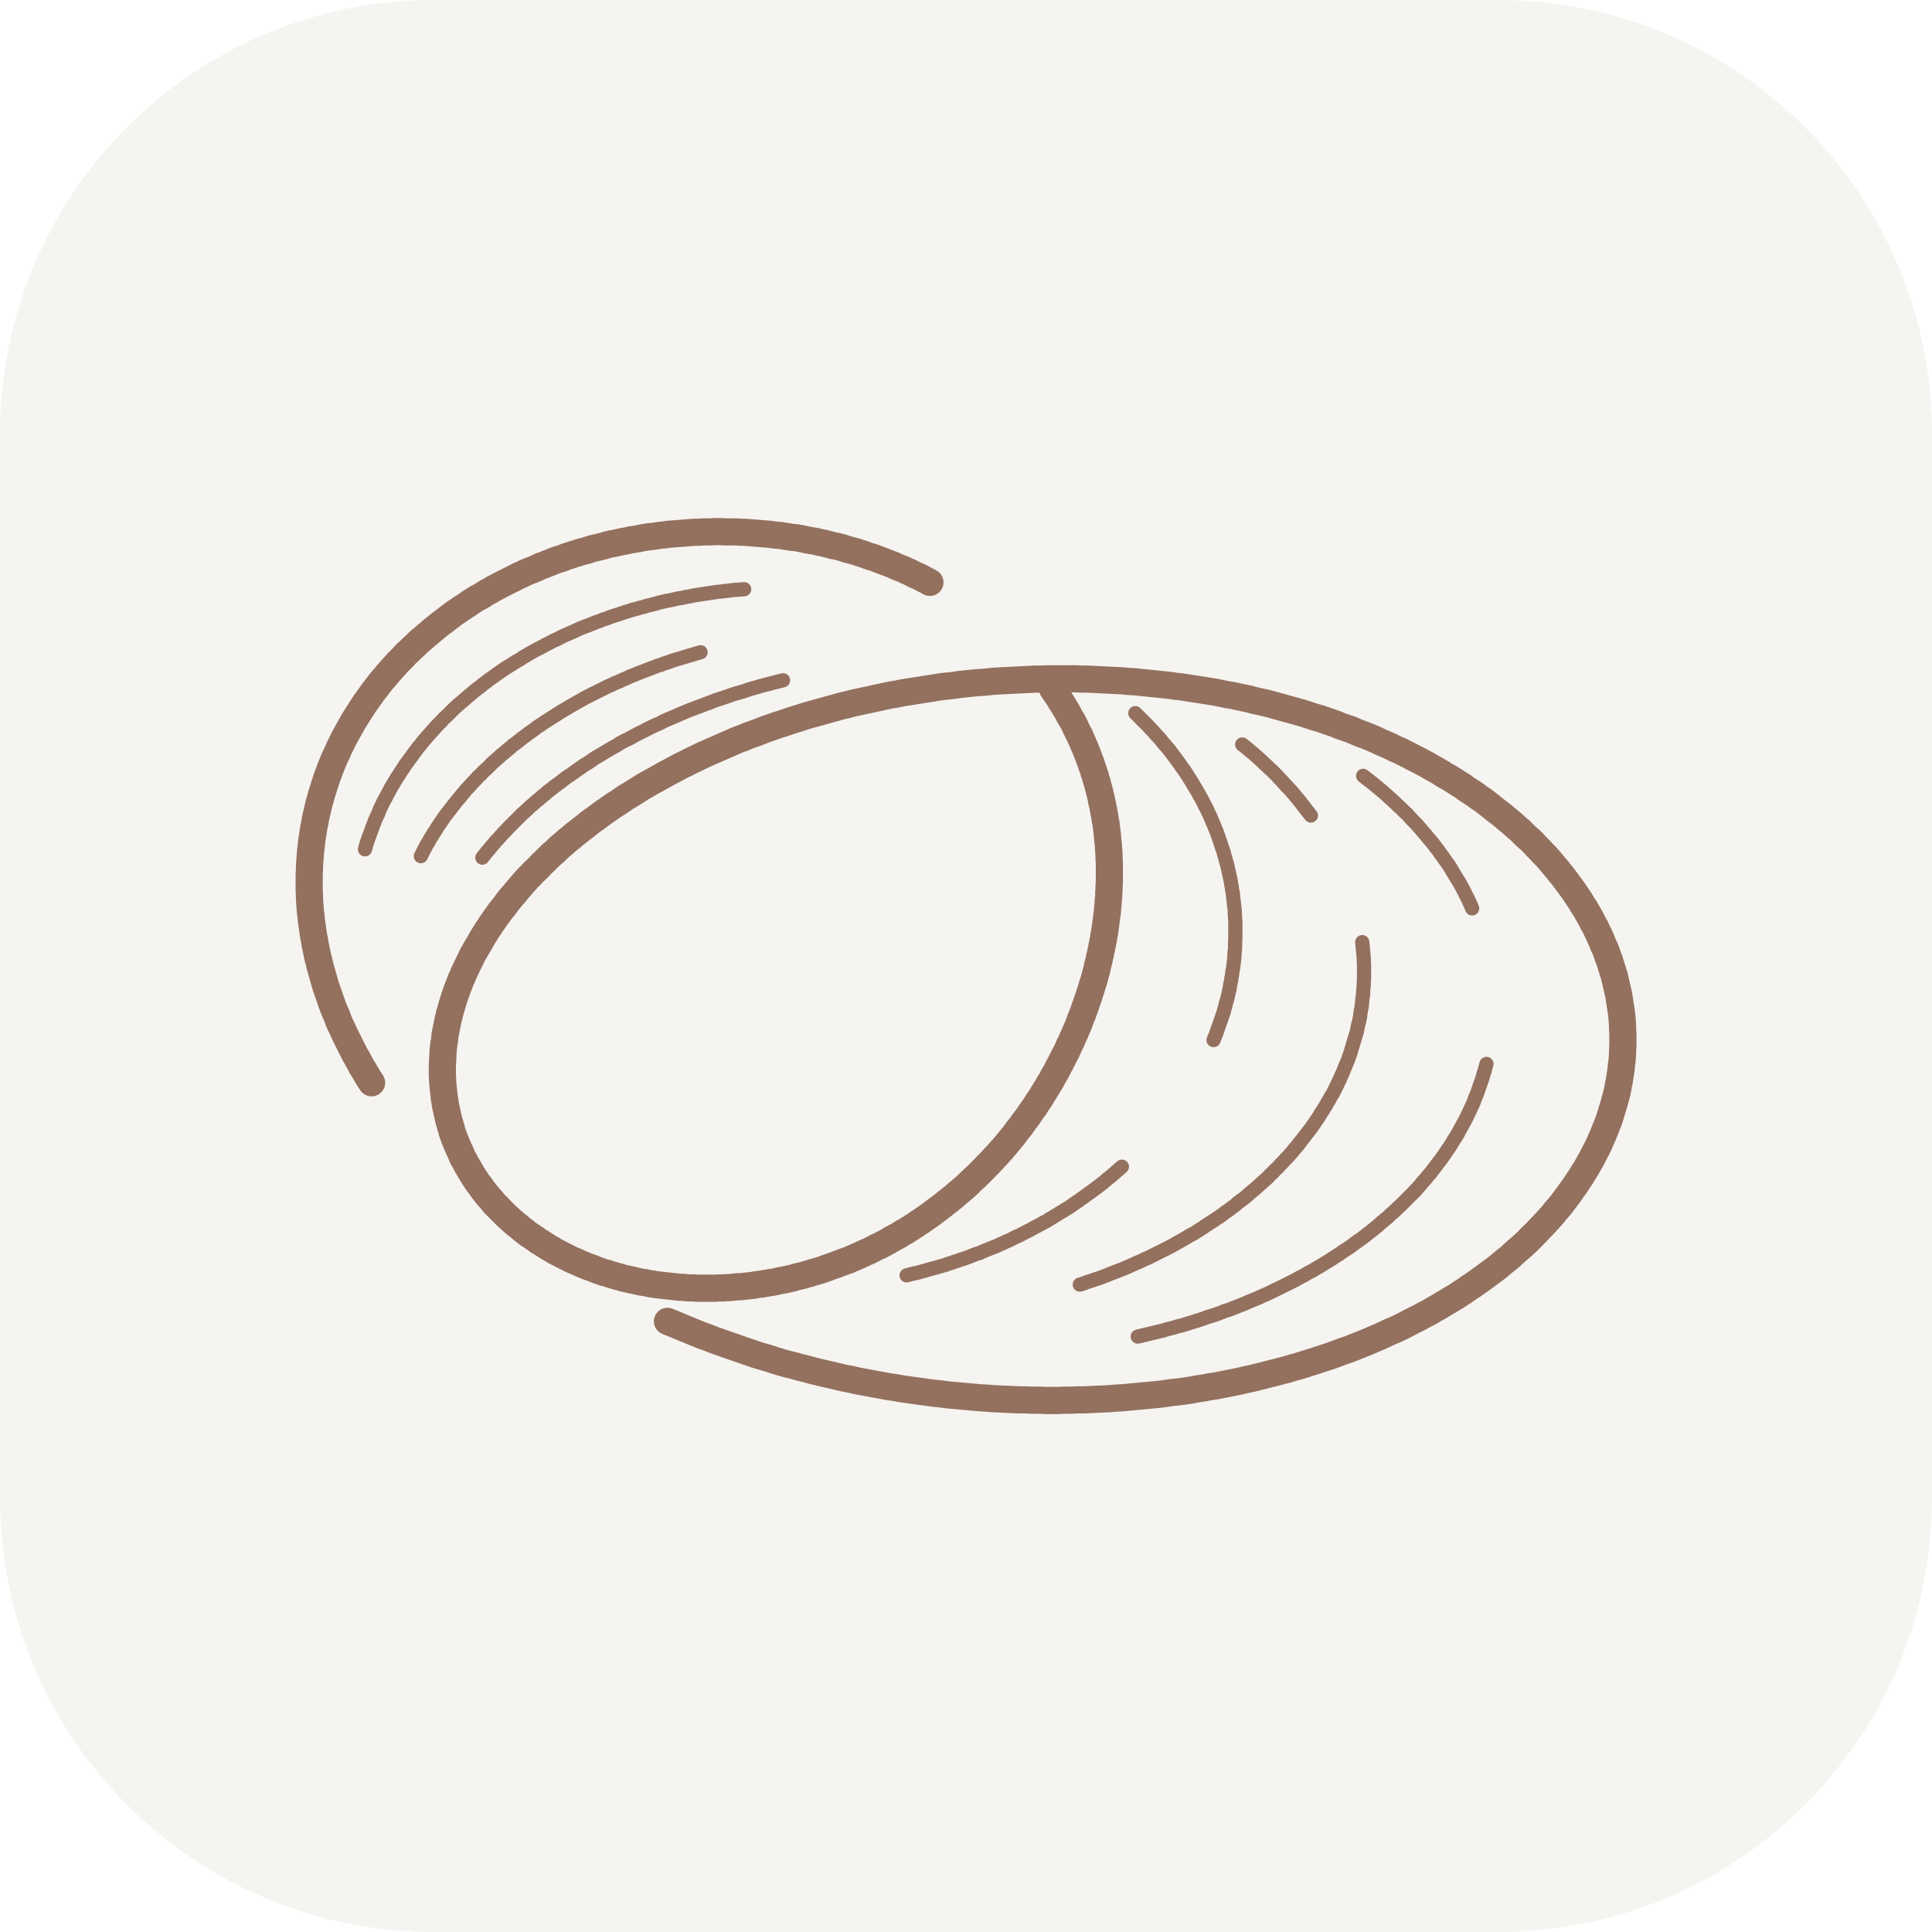
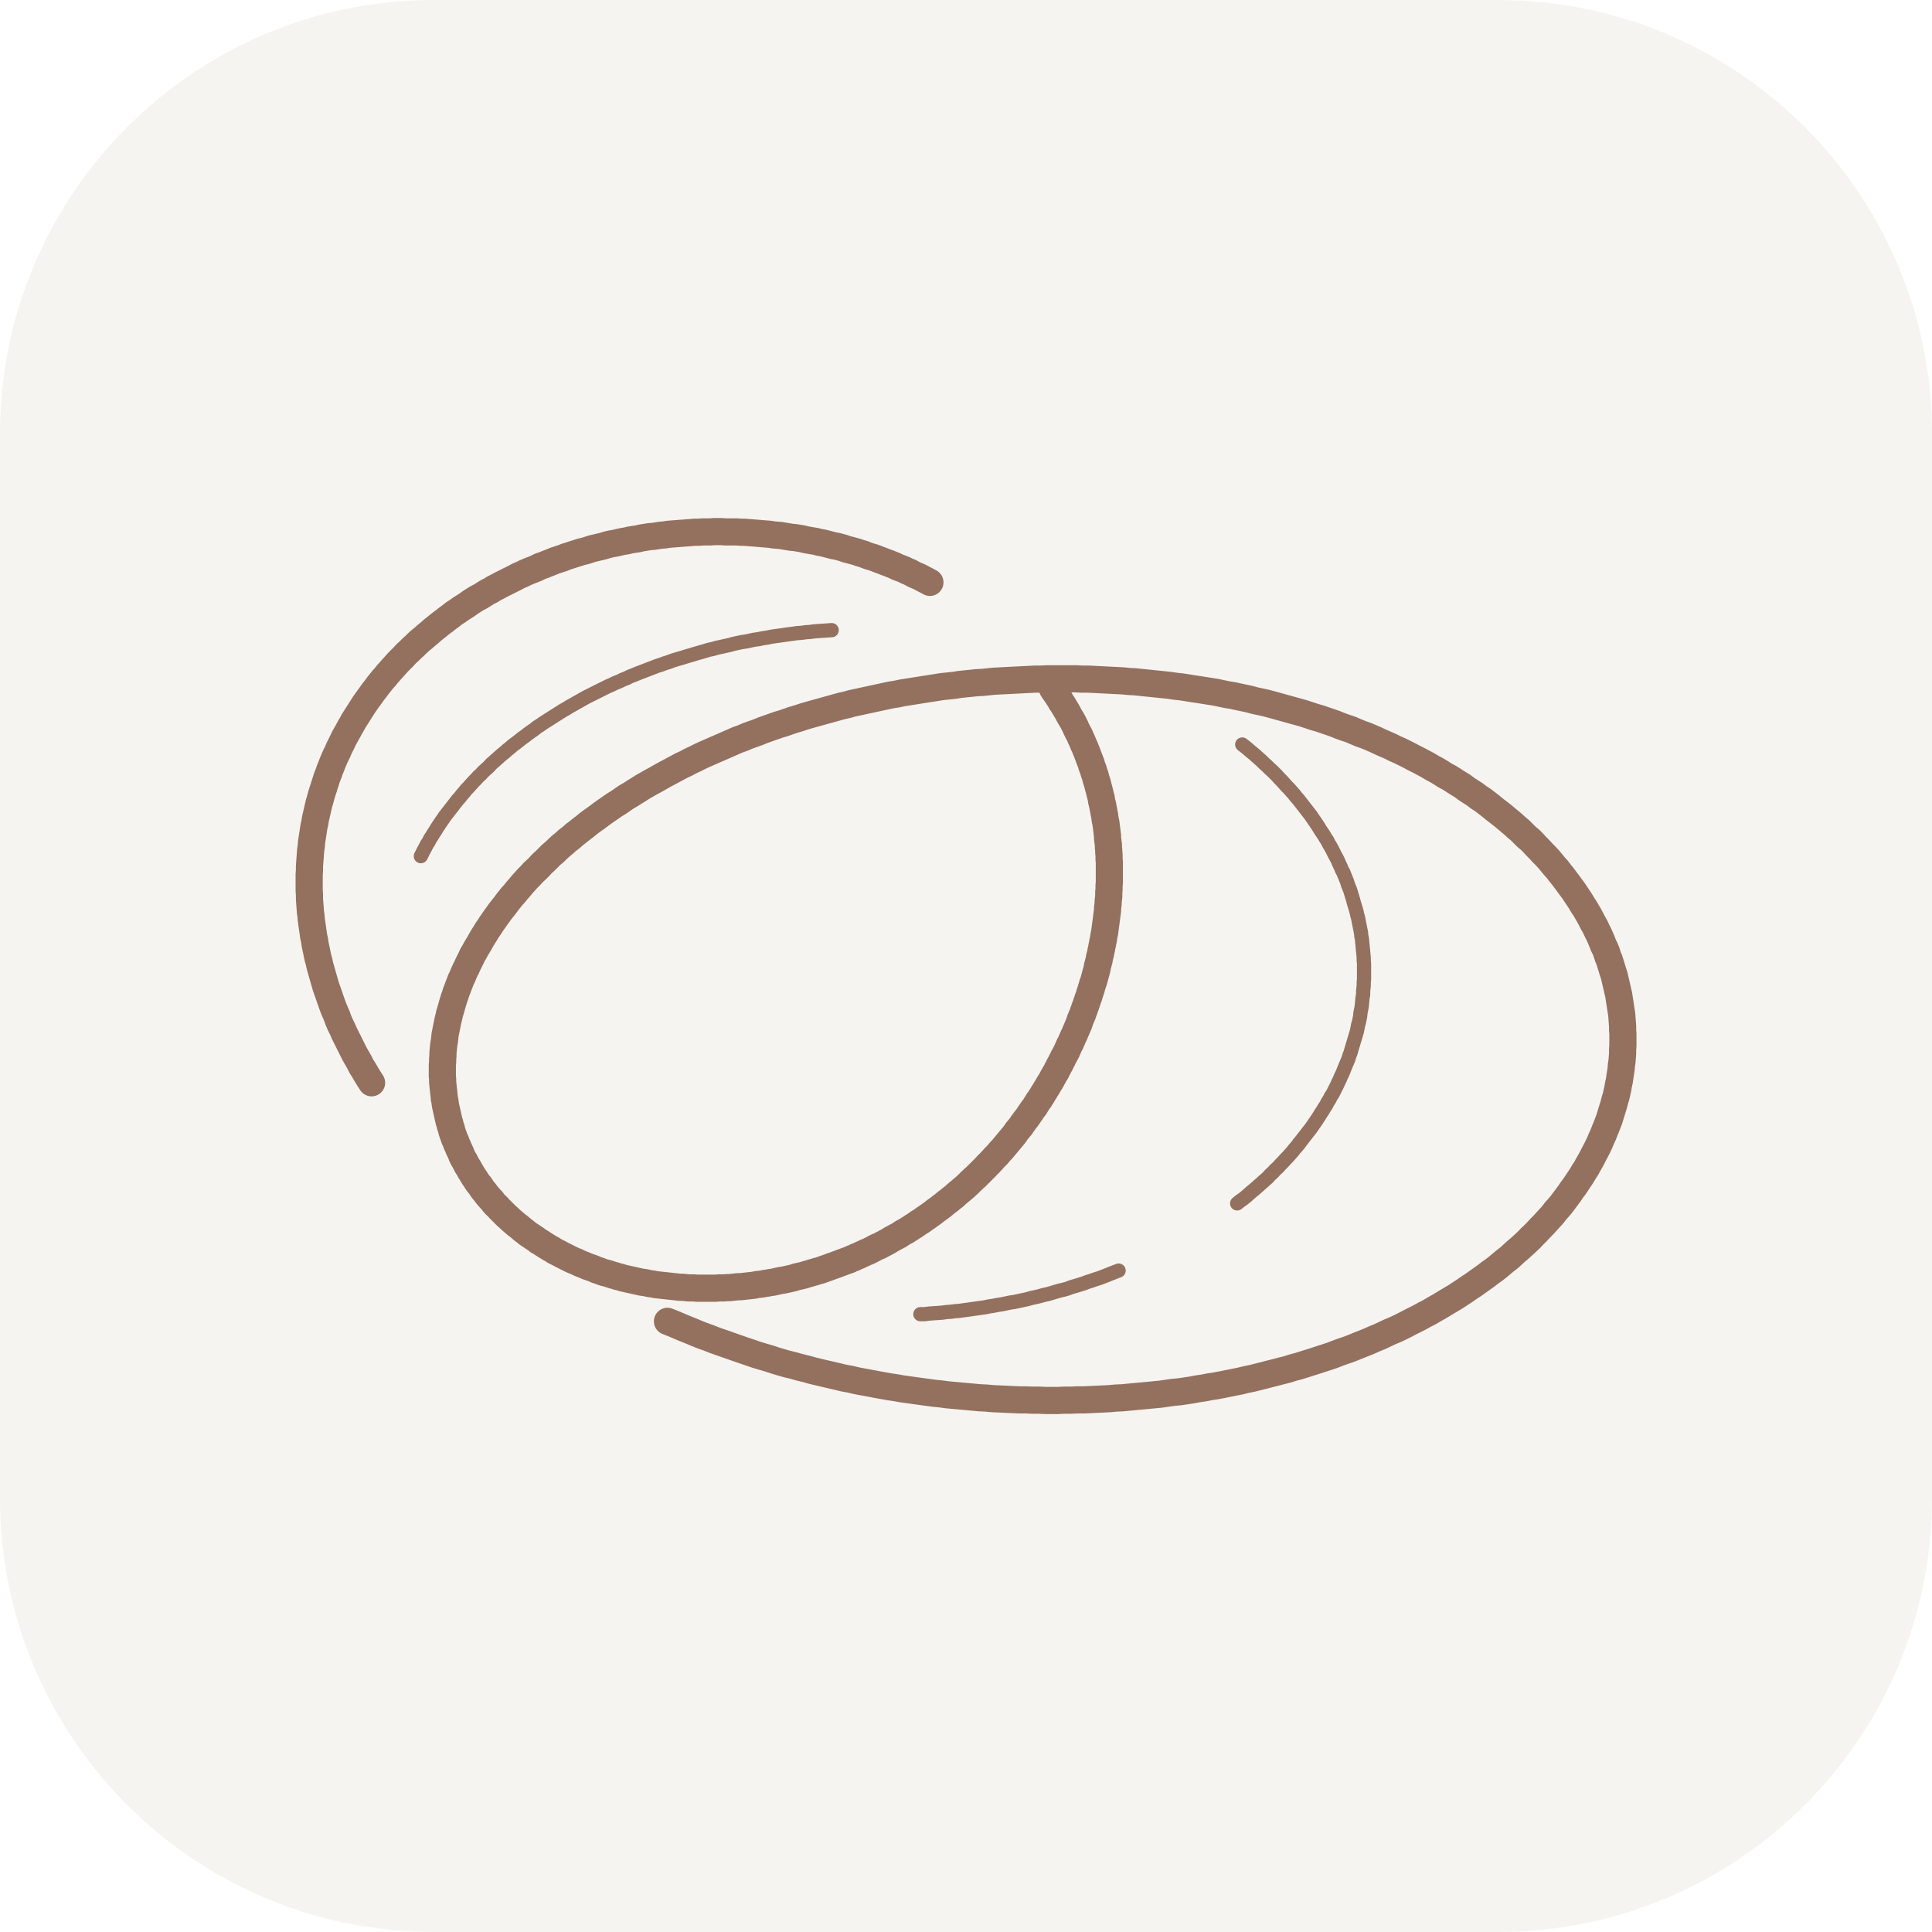
<svg xmlns="http://www.w3.org/2000/svg" viewBox="0 0 1024 1024" width="1024" height="1024">
  <rect width="1024" height="1024" rx="230" fill="#f5f4f0" />
  <g stroke="#94705f" fill="none" stroke-linecap="round" stroke-linejoin="round" transform="translate(106.9 106.9) scale(1.5825)">
-     <path d="M367.5 315.5 L368.2 314.6 L368.9 313.7 L369.6 312.8 L370.3 311.9 L371.0 311.0 L371.7 310.1 L372.3 309.2 L373.0 308.2 L373.6 307.3 L374.2 306.4 L374.8 305.4 L375.4 304.5 L376.0 303.5 L376.6 302.6 L377.1 301.6 L377.7 300.7 L378.2 299.7 L378.8 298.8 L379.3 297.8 L379.8 296.8 L380.3 295.8 L380.7 294.9 L381.2 293.9 L381.6 292.9 L382.1 291.9 L382.5 290.9 L382.9 289.9 L383.3 288.9 L383.7 288.0 L384.1 287.0 L384.4 286.0 L384.8 285.0 L385.1 283.9 L385.4 282.9 L385.7 281.9 L386.0 280.9 L386.3 279.9 L386.6 278.9 L386.9 277.9 L387.1 276.9 L387.3 275.8 L387.6 274.8 L387.8 273.8 L388.0 272.8 L388.1 271.7 L388.3 270.7 L388.5 269.7 L388.6 268.7 L388.7 267.6 L388.8 266.6 L389.0 265.6 L389.0 264.5 L389.1 263.5 L389.2 262.5 L389.2 261.4 L389.3 260.4 L389.3 259.4 L389.3 258.3 L389.3 257.3 L389.3 256.3 L389.3 255.2 L389.2 254.2 L389.2 253.2 L389.1 252.2 L389.0 251.1 L388.9 250.1 L388.8 249.1 L388.7 248.0" stroke-width="4.76" />
-     <path d="M371.5 205.6 L370.8 204.7 L370.1 203.8 L369.4 202.9 L368.7 202.0 L368.0 201.1 L367.3 200.2 L366.5 199.3 L365.8 198.4 L365.0 197.5 L364.2 196.6 L363.4 195.8 L362.6 194.9 L361.8 194.0 L361.0 193.2 L360.2 192.3 L359.4 191.5 L358.5 190.6 L357.6 189.8 L356.8 189.0 L355.9 188.2 L355.0 187.3 L354.1 186.5 L353.2 185.7 L352.3 184.9 L351.3 184.1 L350.4 183.3 L349.4 182.5 L348.5 181.8" stroke-width="4.76" />
-     <path d="M167.1 150.9 L165.7 151.3 L164.4 151.7 L163.0 152.1 L161.7 152.5 L160.4 152.9 L159.0 153.3 L157.7 153.7 L156.4 154.2 L155.1 154.6 L153.8 155.1 L152.5 155.5 L151.2 156.0 L149.9 156.5 L148.6 157.0 L147.3 157.5 L146.0 158.0 L144.8 158.5 L143.5 159.0 L142.3 159.6 L141.0 160.1 L139.8 160.7 L138.5 161.2 L137.3 161.8 L136.1 162.3 L134.9 162.9 L133.7 163.5 L132.5 164.1 L131.3 164.7 L130.1 165.3 L128.9 165.9 L127.8 166.5 L126.6 167.2 L125.5 167.8 L124.3 168.5 L123.2 169.1 L122.1 169.8 L121.0 170.4 L119.9 171.1 L118.8 171.8 L117.7 172.5 L116.6 173.2 L115.5 173.9 L114.4 174.6 L113.4 175.3 L112.3 176.0 L111.3 176.8 L110.3 177.5 L109.3 178.2 L108.3 179.0 L107.3 179.7 L106.3 180.5 L105.3 181.3 L104.3 182.0 L103.4 182.8 L102.4 183.6 L101.5 184.4 L100.5 185.2 L99.6 186.0 L98.7 186.8 L97.8 187.6 L96.9 188.4 L96.1 189.3 L95.2 190.1 L94.3 190.9 L93.5 191.8 L92.6 192.6 L91.8 193.5 L91.0 194.3 L90.2 195.2 L89.4 196.1 L88.6 196.9 L87.9 197.8 L87.1 198.7 L86.4 199.6 L85.6 200.5 L84.9 201.4 L84.2 202.3 L83.5 203.2 L82.8 204.1 L82.1 205.0 L81.4 205.9 L80.8 206.8 L80.1 207.8 L79.5 208.7 L78.9 209.6 L78.3 210.6 L77.7 211.5 L77.1 212.5 L76.5 213.4 L76.0 214.4 L75.4 215.3 L74.9 216.3 L74.4 217.2 L73.9 218.2 L73.4 219.2" stroke-width="4.76" />
-     <path d="M294.1 362.7 L295.4 362.3 L296.7 361.8 L298.0 361.4 L299.4 360.9 L300.7 360.5 L302.0 360.0 L303.3 359.5 L304.5 359.0 L305.8 358.5 L307.1 358.0 L308.4 357.5 L309.6 357.0 L310.9 356.4 L312.1 355.9 L313.4 355.3 L314.6 354.8 L315.8 354.2 L317.0 353.7 L318.2 353.1 L319.4 352.5 L320.6 351.9 L321.8 351.3 L323.0 350.7 L324.2 350.1 L325.3 349.5 L326.5 348.8 L327.6 348.2 L328.8 347.5 L329.9 346.9 L331.0 346.2 L332.2 345.6 L333.3 344.9 L334.4 344.2 L335.5 343.5 L336.5 342.8 L337.6 342.1 L338.7 341.4 L339.7 340.7 L340.8 340.0 L341.8 339.3 L342.8 338.5 L343.9 337.8 L344.9 337.0 L345.9 336.3 L346.8 335.5 L347.8 334.7 L348.8 334.0 L349.8 333.2 L350.7 332.4 L351.6 331.6 L352.6 330.8 L353.5 330.0 L354.4 329.2 L355.3 328.4 L356.2 327.6 L357.1 326.8 L357.9 325.9 L358.8 325.1 L359.6 324.2 L360.5 323.4 L361.3 322.5 L362.1 321.7 L362.9 320.8 L363.7 320.0 L364.5 319.1 L365.3 318.2 L366.0 317.3 L366.8 316.4 L367.5 315.5" stroke-width="4.76" />
-     <path d="M406.3 331.4 L407.2 330.4 L408.1 329.4 L409.0 328.3 L409.9 327.3 L410.7 326.3 L411.6 325.3 L412.4 324.2 L413.2 323.2 L414.0 322.1 L414.8 321.1 L415.6 320.0 L416.3 319.0 L417.0 317.9 L417.8 316.8 L418.5 315.7 L419.1 314.7 L419.8 313.6 L420.5 312.5 L421.1 311.4 L421.7 310.3 L422.3 309.2 L422.9 308.1 L423.5 307.0 L424.0 305.9 L424.6 304.7 L425.1 303.6 L425.6 302.5 L426.1 301.4 L426.5 300.2 L427.0 299.1 L427.4 298.0 L427.8 296.8 L428.2 295.7 L428.6 294.5 L429.0 293.4 L429.3 292.2 L429.7 291.1 L430.0 289.9 L430.3 288.8" stroke-width="4.76" />
-     <path d="M425.5 236.7 L425.0 235.5 L424.5 234.4 L424.0 233.3 L423.4 232.2 L422.9 231.1 L422.3 230.0 L421.7 228.9 L421.1 227.8 L420.4 226.7 L419.8 225.7 L419.1 224.6 L418.5 223.5 L417.8 222.4 L417.1 221.4 L416.3 220.3 L415.6 219.3 L414.8 218.2 L414.1 217.2 L413.3 216.2 L412.5 215.1 L411.7 214.1 L410.8 213.1 L410.0 212.1 L409.1 211.1 L408.3 210.1 L407.4 209.1 L406.5 208.1 L405.5 207.1 L404.6 206.1 L403.7 205.1 L402.7 204.2 L401.7 203.2 L400.7 202.3 L399.7 201.3 L398.7 200.4 L397.7 199.5 L396.6 198.5 L395.6 197.6 L394.5 196.7 L393.4 195.8 L392.3 194.9 L391.2 194.0 L390.1 193.2 L389.0 192.3" stroke-width="4.76" />
-     <path d="M194.7 160.3 L193.1 160.7 L191.5 161.1 L190.0 161.5 L188.4 161.9 L186.9 162.3 L185.3 162.8 L183.8 163.2 L182.3 163.7 L180.8 164.2 L179.3 164.6 L177.7 165.1 L176.3 165.6 L174.8 166.1 L173.3 166.6 L171.8 167.1 L170.3 167.7 L168.9 168.2 L167.4 168.8 L166.0 169.3 L164.5 169.9 L163.1 170.4 L161.7 171.0 L160.3 171.6 L158.9 172.2 L157.5 172.8 L156.1 173.4 L154.7 174.0 L153.4 174.7 L152.0 175.3 L150.7 175.9 L149.3 176.6 L148.0 177.3 L146.7 177.9 L145.4 178.6 L144.1 179.3 L142.8 180.0 L141.5 180.6 L140.2 181.3 L139.0 182.1 L137.7 182.8 L136.5 183.5 L135.3 184.2 L134.0 185.0 L132.8 185.7 L131.6 186.4 L130.5 187.2 L129.3 188.0 L128.1 188.7 L127.0 189.5 L125.8 190.3 L124.7 191.1 L123.6 191.9 L122.5 192.6 L121.4 193.4 L120.3 194.3 L119.2 195.1 L118.1 195.9 L117.1 196.7 L116.0 197.5 L115.0 198.4 L114.0 199.2 L113.0 200.1 L112.0 200.9 L111.0 201.8 L110.0 202.6 L109.1 203.5 L108.1 204.4 L107.2 205.2 L106.3 206.1 L105.4 207.0 L104.5 207.9 L103.6 208.8 L102.7 209.7 L101.9 210.6 L101.0 211.5 L100.2 212.4 L99.4 213.3 L98.5 214.2 L97.8 215.1 L97.0 216.0 L96.2 217.0 L95.4 217.9 L94.7 218.8 L94.0 219.7" stroke-width="4.76" />
-     <path d="M236.1 359.6 L237.2 359.3 L238.3 359.0 L239.4 358.8 L240.5 358.5 L241.6 358.2 L242.7 357.9 L243.7 357.6 L244.8 357.3 L245.9 357.0 L246.9 356.7 L248.0 356.4 L249.1 356.1 L250.1 355.7 L251.2 355.4 L252.2 355.0 L253.3 354.7 L254.3 354.3 L255.4 354.0 L256.4 353.6 L257.5 353.2 L258.5 352.8 L259.5 352.4 L260.6 352.1 L261.6 351.6 L262.6 351.2 L263.6 350.8 L264.6 350.4 L265.6 350.0 L266.6 349.6 L267.6 349.1 L268.6 348.7 L269.6 348.2 L270.6 347.8 L271.6 347.3 L272.5 346.8 L273.5 346.4 L274.5 345.9 L275.4 345.4 L276.4 344.9 L277.4 344.4 L278.3 343.9 L279.2 343.4 L280.2 342.9 L281.1 342.4 L282.0 341.9 L283.0 341.4 L283.9 340.8 L284.8 340.3 L285.7 339.7 L286.6 339.2 L287.5 338.6 L288.4 338.1 L289.3 337.5 L290.2 337.0 L291.1 336.4 L291.9 335.8 L292.8 335.2 L293.7 334.6 L294.5 334.0 L295.4 333.4 L296.2 332.8 L297.0 332.2 L297.9 331.6 L298.7 331.0 L299.5 330.4 L300.3 329.8 L301.2 329.1 L302.0 328.5 L302.8 327.8 L303.5 327.2 L304.3 326.6 L305.1 325.9 L305.9 325.2 L306.6 324.6 L307.4 323.9 L308.2 323.2" stroke-width="4.76" />
-     <path d="M338.9 280.8 L339.2 280.0 L339.6 279.1 L339.9 278.3 L340.2 277.4 L340.5 276.5 L340.8 275.7 L341.1 274.8 L341.4 274.0 L341.7 273.1 L342.0 272.2 L342.3 271.4 L342.5 270.5 L342.8 269.6 L343.0 268.7 L343.2 267.9 L343.5 267.0 L343.7 266.1 L343.9 265.2 L344.1 264.3 L344.3 263.5 L344.4 262.6 L344.6 261.7 L344.8 260.8 L344.9 259.9 L345.1 259.0 L345.2 258.1 L345.3 257.3 L345.5 256.4 L345.6 255.5 L345.7 254.6 L345.8 253.7 L345.9 252.8 L345.9 251.9 L346.0 251.0 L346.1 250.1 L346.1 249.2 L346.1 248.3 L346.2 247.4 L346.2 246.5 L346.2 245.6 L346.2 244.7 L346.2 243.8 L346.2 242.9 L346.2 242.0 L346.2 241.1 L346.1 240.2 L346.1 239.3 L346.0 238.4 L346.0 237.5 L345.9 236.6 L345.8 235.7 L345.7 234.9 L345.6 234.0 L345.5 233.1 L345.4 232.2 L345.3 231.3 L345.1 230.4 L345.0 229.5 L344.8 228.6 L344.7 227.7 L344.5 226.8 L344.3 225.9 L344.1 225.0 L343.9 224.1 L343.7 223.2 L343.5 222.3 L343.3 221.5 L343.0 220.6 L342.8 219.7 L342.5 218.8 L342.3 217.9 L342.0 217.0 L341.7 216.2 L341.4 215.3 L341.1 214.4 L340.8 213.5 L340.5 212.6 L340.2 211.8 L339.9 210.9 L339.5 210.0 L339.2 209.2 L338.8 208.3 L338.4 207.4 L338.1 206.6 L337.7 205.7 L337.3 204.9 L336.9 204.0 L336.5 203.1 L336.0 202.3 L335.6 201.4 L335.2 200.6 L334.7 199.7 L334.2 198.9 L333.8 198.1 L333.3 197.2 L332.8 196.4 L332.3 195.6 L331.8 194.7 L331.3 193.9 L330.8 193.1 L330.3 192.3 L329.7 191.4 L329.2 190.6 L328.6 189.8 L328.0 189.0 L327.5 188.2 L326.9 187.4 L326.3 186.6 L325.7 185.8 L325.1 185.0 L324.5 184.2 L323.9 183.4 L323.2 182.6 L322.6 181.9 L321.9 181.1 L321.3 180.3 L320.6 179.5 L319.9 178.8 L319.2 178.0 L318.5 177.2 L317.8 176.5 L317.1 175.7 L316.4 175.0 L315.7 174.3 L314.9 173.5 L314.2 172.8 L313.5 172.1 L312.7 171.3" stroke-width="4.76" />
-     <path d="M181.7 129.8 L180.4 129.9 L179.0 130.0 L177.7 130.1 L176.4 130.3 L175.1 130.4 L173.8 130.6 L172.5 130.7 L171.2 130.9 L169.9 131.1 L168.6 131.3 L167.3 131.5 L166.0 131.7 L164.7 131.9 L163.4 132.2 L162.1 132.4 L160.8 132.7 L159.5 132.9 L158.2 133.2 L156.9 133.5 L155.7 133.7 L154.4 134.0 L153.1 134.3 L151.8 134.7 L150.6 135.0 L149.3 135.3 L148.0 135.7 L146.8 136.0 L145.5 136.4 L144.2 136.7 L143.0 137.1 L141.7 137.5 L140.5 137.9 L139.3 138.3 L138.0 138.7 L136.8 139.1 L135.6 139.6 L134.3 140.0 L133.1 140.5 L131.9 140.9 L130.7 141.4 L129.5 141.9 L128.3 142.3 L127.1 142.8 L125.9 143.3 L124.7 143.9 L123.5 144.4 L122.4 144.9 L121.2 145.4 L120.0 146.0 L118.9 146.6 L117.7 147.1 L116.6 147.7 L115.4 148.3 L114.3 148.9 L113.2 149.5 L112.0 150.1 L110.9 150.7 L109.8 151.3 L108.7 152.0 L107.6 152.6 L106.6 153.3 L105.5 153.9 L104.4 154.6 L103.3 155.3 L102.3 155.9 L101.2 156.6 L100.2 157.3 L99.2 158.0 L98.1 158.8 L97.1 159.5 L96.1 160.2 L95.1 161.0 L94.1 161.7 L93.2 162.5 L92.2 163.2 L91.2 164.0 L90.3 164.8 L89.3 165.6 L88.4 166.4 L87.5 167.2 L86.5 168.0 L85.6 168.8 L84.7 169.6 L83.8 170.5 L83.0 171.3 L82.1 172.2 L81.2 173.0 L80.4 173.9 L79.5 174.8 L78.7 175.6 L77.9 176.5 L77.1 177.4 L76.3 178.3 L75.5 179.2 L74.7 180.1 L73.9 181.1 L73.2 182.0 L72.4 182.9 L71.7 183.9 L71.0 184.8 L70.3 185.8 L69.6 186.7 L68.9 187.7 L68.2 188.6 L67.6 189.6 L66.9 190.6 L66.3 191.6 L65.6 192.6 L65.0 193.6 L64.4 194.6 L63.8 195.6 L63.2 196.6 L62.7 197.6 L62.1 198.7 L61.6 199.7 L61.0 200.7 L60.5 201.8 L60.0 202.8 L59.5 203.9 L59.1 205.0 L58.6 206.0 L58.1 207.1 L57.7 208.2 L57.3 209.2 L56.9 210.3 L56.5 211.4 L56.1 212.5 L55.7 213.6 L55.3 214.7 L55.0 215.8 L54.7 216.9" stroke-width="4.76" />
-     <path d="M313.5 380.1 L315.2 379.7 L316.9 379.3 L318.5 378.9 L320.2 378.5 L321.9 378.1 L323.5 377.6 L325.2 377.2 L326.8 376.7 L328.5 376.3 L330.1 375.8 L331.7 375.3 L333.3 374.8 L334.9 374.3 L336.5 373.7 L338.1 373.2 L339.7 372.7 L341.3 372.1 L342.8 371.5 L344.4 371.0 L345.9 370.4 L347.4 369.8 L349.0 369.2 L350.5 368.5 L352.0 367.9 L353.5 367.3 L355.0 366.6 L356.4 366.0 L357.9 365.3 L359.3 364.6 L360.8 363.9 L362.2 363.2 L363.6 362.5 L365.0 361.8 L366.4 361.1 L367.8 360.3 L369.2 359.6 L370.5 358.8 L371.9 358.1 L373.2 357.3 L374.6 356.5 L375.9 355.7 L377.2 354.9 L378.5 354.1 L379.7 353.3 L381.0 352.5 L382.2 351.6 L383.5 350.8 L384.7 350.0 L385.9 349.1 L387.1 348.2 L388.3 347.4 L389.5 346.5 L390.6 345.6 L391.8 344.7 L392.9 343.8 L394.0 342.9 L395.1 341.9 L396.2 341.0 L397.3 340.1 L398.3 339.1 L399.4 338.2 L400.4 337.2 L401.4 336.3 L402.4 335.3 L403.4 334.3 L404.4 333.3 L405.3 332.4 L406.3 331.4" stroke-width="4.76" />
+     <path d="M367.5 315.5 L368.2 314.6 L368.9 313.7 L369.6 312.8 L370.3 311.9 L371.0 311.0 L371.7 310.1 L372.3 309.2 L373.0 308.2 L373.6 307.3 L374.2 306.4 L374.8 305.4 L375.4 304.5 L376.0 303.5 L376.6 302.6 L377.1 301.6 L377.7 300.7 L378.2 299.7 L378.8 298.8 L379.3 297.8 L379.8 296.8 L380.3 295.8 L380.7 294.9 L381.2 293.9 L381.6 292.9 L382.1 291.9 L382.5 290.9 L382.9 289.9 L383.3 288.9 L383.7 288.0 L384.1 287.0 L384.4 286.0 L384.8 285.0 L385.1 283.9 L385.4 282.9 L385.7 281.9 L386.0 280.9 L386.3 279.9 L386.6 278.9 L386.9 277.9 L387.1 276.9 L387.3 275.8 L387.6 274.8 L387.8 273.8 L388.0 272.8 L388.1 271.7 L388.3 270.7 L388.5 269.7 L388.6 268.7 L388.7 267.6 L388.8 266.6 L389.0 265.6 L389.0 264.5 L389.1 263.5 L389.2 262.5 L389.2 261.4 L389.3 260.4 L389.3 259.4 L389.3 258.3 L389.3 257.3 L389.3 256.3 L389.3 255.2 L389.2 254.2 L389.2 253.2 L389.1 252.2 L389.0 251.1 L388.9 250.1 L388.8 249.1 L388.7 248.0 L388.6 247.0 L388.4 246.0 L388.3 244.9 L388.1 243.9 L387.9 242.9 L387.7 241.9 L387.5 240.9 L387.3 239.8 L387.0 238.8 L386.8 237.8 L386.5 236.8 L386.2 235.8 L385.9 234.8 L385.6 233.7 L385.3 232.7 L385.0 231.7 L384.7 230.7 L384.3 229.7 L383.9 228.7 L383.6 227.7 L383.2 226.7 L382.8 225.7 L382.4 224.7 L381.9 223.8 L381.5 222.8 L381.0 221.8 L380.6 220.8 L380.1 219.8 L379.6 218.9 L379.1 217.9 L378.6 216.9 L378.1 216.0 L377.5 215.0 L377.0 214.0 L376.4 213.1 L375.8 212.1 L375.2 211.2 L374.6 210.3 L374.0 209.3 L373.4 208.4 L372.8 207.5 L372.1 206.5 L371.5 205.6 L370.8 204.7 L370.1 203.8 L369.4 202.9 L368.7 202.0 L368.0 201.1 L367.3 200.2 L366.5 199.3 L365.8 198.4 L365.0 197.5 L364.2 196.6 L363.4 195.8 L362.6 194.9 L361.8 194.0 L361.0 193.2 L360.2 192.3 L359.4 191.5 L358.5 190.6 L357.6 189.8 L356.8 189.0 L355.9 188.2 L355.0 187.3 L354.1 186.5 L353.2 185.7 L352.3 184.9 L351.3 184.1 L350.4 183.3 L349.4 182.5 L348.5 181.8" stroke-width="4.76" />
+     <path d="M211.0 143.5 L209.6 143.6 L208.1 143.7 L206.6 143.8 L205.2 143.9 L203.8 144.1 L202.3 144.2 L200.9 144.4 L199.4 144.5 L198.0 144.7 L196.5 144.9 L195.1 145.1 L193.7 145.3 L192.2 145.5 L190.8 145.7 L189.4 146.0 L188.0 146.2 L186.6 146.5 L185.1 146.7 L183.7 147.0 L182.3 147.3 L180.9 147.5 L179.5 147.8 L178.1 148.1 L176.7 148.5 L175.3 148.8 L174.0 149.1 L172.6 149.4 L171.2 149.8 L169.8 150.1 L168.5 150.5 L167.1 150.9 L165.7 151.3 L164.4 151.7 L163.0 152.1 L161.7 152.5 L160.4 152.9 L159.0 153.3 L157.7 153.7 L156.4 154.2 L155.1 154.6 L153.8 155.1 L152.5 155.5 L151.2 156.0 L149.9 156.5 L148.6 157.0 L147.3 157.5 L146.0 158.0 L144.8 158.5 L143.5 159.0 L142.3 159.6 L141.0 160.1 L139.8 160.7 L138.5 161.2 L137.3 161.8 L136.1 162.3 L134.9 162.9 L133.7 163.5 L132.5 164.1 L131.3 164.7 L130.1 165.3 L128.9 165.9 L127.8 166.5 L126.6 167.2 L125.5 167.8 L124.3 168.5 L123.2 169.1 L122.1 169.8 L121.0 170.4 L119.9 171.1 L118.8 171.8 L117.7 172.5 L116.6 173.2 L115.5 173.9 L114.4 174.6 L113.4 175.3 L112.3 176.0 L111.3 176.8 L110.3 177.5 L109.3 178.2 L108.3 179.0 L107.3 179.7 L106.3 180.5 L105.3 181.3 L104.3 182.0 L103.4 182.8 L102.4 183.6 L101.5 184.4 L100.5 185.2 L99.6 186.0 L98.7 186.8 L97.8 187.6 L96.9 188.4 L96.1 189.3 L95.2 190.1 L94.3 190.9 L93.5 191.8 L92.6 192.6 L91.8 193.5 L91.0 194.3 L90.2 195.2 L89.4 196.1 L88.6 196.9 L87.9 197.8 L87.1 198.7 L86.4 199.6 L85.6 200.5 L84.9 201.4 L84.2 202.3 L83.5 203.2 L82.8 204.1 L82.1 205.0 L81.4 205.9 L80.8 206.8 L80.1 207.8 L79.5 208.7 L78.9 209.6 L78.3 210.6 L77.7 211.5 L77.1 212.5 L76.5 213.4 L76.0 214.4 L75.4 215.3 L74.9 216.3 L74.4 217.2 L73.9 218.2 L73.4 219.2" stroke-width="4.76" />
+     <path d="M240.7 372.6 L242.1 372.6 L243.6 372.4 L245.0 372.3 L246.5 372.2 L247.9 372.1 L249.4 371.9 L250.8 371.8 L252.3 371.6 L253.7 371.5 L255.1 371.3 L256.6 371.1 L258.0 370.9 L259.4 370.7 L260.9 370.5 L262.3 370.3 L263.7 370.0 L265.1 369.8 L266.6 369.5 L268.0 369.3 L269.4 369.0 L270.8 368.7 L272.2 368.5 L273.6 368.2 L275.0 367.9 L276.4 367.6 L277.8 367.2 L279.2 366.9 L280.5 366.6 L281.9 366.2 L283.3 365.9 L284.7 365.5 L286.0 365.1 L287.4 364.7 L288.7 364.4 L290.1 364.0 L291.4 363.5 L292.8 363.1 L294.1 362.7 L295.4 362.3 L296.7 361.8 L298.0 361.4 L299.4 360.9 L300.7 360.5 L302.0 360.0 L303.3 359.5 L304.5 359.0 L305.8 358.5 L307.1 358.0" stroke-width="4.76" />
+     <path d="M346.8 335.5 L347.8 334.7 L348.8 334.0 L349.8 333.2 L350.7 332.4 L351.6 331.6 L352.6 330.8 L353.5 330.0 L354.4 329.2 L355.3 328.4 L356.2 327.6 L357.1 326.8 L357.9 325.9 L358.8 325.1 L359.6 324.2 L360.5 323.4 L361.3 322.5 L362.1 321.7 L362.9 320.8 L363.7 320.0 L364.5 319.1 L365.3 318.2 L366.0 317.3 L366.8 316.4 L367.5 315.5" stroke-width="4.76" />
    <path d="M445.0 347.2 L446.1 346.1 L447.2 345.0 L448.3 343.8 L449.4 342.7 L450.4 341.6 L451.5 340.4 L452.5 339.3 L453.4 338.1 L454.4 337.0 L455.4 335.8 L456.3 334.6 L457.2 333.4 L458.1 332.2 L458.9 331.0 L459.8 329.8 L460.6 328.6 L461.4 327.4 L462.2 326.2 L462.9 325.0 L463.7 323.8 L464.4 322.5 L465.1 321.3 L465.8 320.0 L466.4 318.8 L467.1 317.5 L467.7 316.3 L468.3 315.0 L468.8 313.8 L469.4 312.5 L469.9 311.2 L470.4 310.0 L470.9 308.7 L471.4 307.4 L471.8 306.1 L472.2 304.8 L472.6 303.5 L473.0 302.2 L473.3 301.0 L473.7 299.7 L474.0 298.4 L474.3 297.1 L474.5 295.8 L474.8 294.5 L475.0 293.1 L475.2 291.8 L475.4 290.5 L475.5 289.2 L475.7 287.9 L475.8 286.6 L475.9 285.3 L475.9 284.0 L476.0 282.7 L476.0 281.4 L476.0 280.1 L476.0 278.7 L475.9 277.4 L475.9 276.1 L475.8 274.8 L475.7 273.5 L475.6 272.2 L475.4 270.9 L475.2 269.6 L475.0 268.3 L474.8 267.0 L474.6 265.7 L474.3 264.4 L474.0 263.1 L473.7 261.8 L473.4 260.5 L473.1 259.2 L472.7 258.0 L472.3 256.7 L471.9 255.4 L471.5 254.1 L471.0 252.9 L470.6 251.6 L470.1 250.3 L469.5 249.1 L469.0 247.8 L468.5 246.6 L467.9 245.3 L467.3 244.1 L466.7 242.8 L466.0 241.6 L465.4 240.4 L464.7 239.1 L464.0 237.9 L463.3 236.7 L462.5 235.5 L461.8 234.3 L461.0 233.1 L460.2 231.9 L459.4 230.7 L458.5 229.5 L457.7 228.4 L456.8 227.2 L455.9 226.0 L455.0 224.9 L454.1 223.7 L453.1 222.6 L452.2 221.5 L451.2 220.3 L450.2 219.2 L449.1 218.1 L448.1 217.0 L447.0 215.9 L446.0 214.8 L444.9 213.7 L443.7 212.7 L442.6 211.6 L441.5 210.5 L440.3 209.5 L439.1 208.4 L437.9 207.4 L436.7 206.4 L435.5 205.4 L434.2 204.4 L432.9 203.4 L431.7 202.4 L430.4 201.4 L429.1 200.4 L427.7 199.5 L426.4 198.5 L425.0 197.6 L423.6 196.7 L422.3 195.7 L420.8 194.8 L419.4 193.9 L418.0 193.0 L416.5 192.2 L415.1 191.3 L413.6 190.4 L412.1 189.6 L410.6 188.7 L409.1 187.9 L407.6 187.1 L406.0 186.3 L404.5 185.5 L402.9 184.7 L401.3 183.9 L399.7 183.2 L398.1 182.4 L396.5 181.7 L394.9 181.0 L393.2 180.2 L391.6 179.5 L389.9 178.8 L388.2 178.2 L386.5 177.5 L384.9 176.8 L383.1 176.2 L381.4 175.6 L379.7 174.9 L378.0 174.3 L376.2 173.7 L374.5 173.1 L372.7 172.6 L370.9 172.0 L369.1 171.4 L367.3 170.9 L365.5 170.4 L363.7 169.9 L361.9 169.4 L360.1 168.9 L358.3 168.4 L356.4 167.9 L354.6 167.5 L352.7 167.1 L350.9 166.6 L349.0 166.2 L347.1 165.8 L345.3 165.4 L343.4 165.1 L341.5 164.7 L339.6 164.3 L337.7 164.0 L335.8 163.7 L333.9 163.4 L331.9 163.1 L330.0 162.8 L328.1 162.5 L326.2 162.3 L324.2 162.0 L322.3 161.8 L320.4 161.6 L318.4 161.4 L316.5 161.2 L314.5 161.0 L312.6 160.8 L310.6 160.7 L308.7 160.5 L306.7 160.4 L304.7 160.3 L302.8 160.2 L300.8 160.1 L298.8 160.0 L296.9 159.9 L294.9 159.9 L292.9 159.8 L291.0 159.8 L289.0 159.8 L287.0 159.8 L285.1 159.8 L283.1 159.8 L281.1 159.9 L279.2 159.9 L277.2 160.0 L275.3 160.1 L273.3 160.2 L271.3 160.3 L269.4 160.4 L267.4 160.5 L265.5 160.6 L263.5 160.8 L261.6 161.0 L259.6 161.1 L257.7 161.3 L255.7 161.5 L253.8 161.7 L251.9 162.0 L250.0 162.2 L248.0 162.4 L246.1 162.7 L244.2 163.0 L242.3 163.3 L240.4 163.6 L238.5 163.9 L236.6 164.2 L234.7 164.5 L232.8 164.9 L230.9 165.2 L229.0 165.6 L227.2 166.0 L225.3 166.4 L223.5 166.8 L221.6 167.2 L219.8 167.6 L217.9 168.0 L216.1 168.5 L214.3 168.9 L212.5 169.4 L210.7 169.9 L208.9 170.4 L207.1 170.9 L205.3 171.4 L203.5 171.9 L201.8 172.4 L200.0 173.0 L198.3 173.5 L196.5 174.1 L194.8 174.7 L193.1 175.2 L191.4 175.8 L189.7 176.4 L188.0 177.0 L186.3 177.7 L184.6 178.3 L182.9 178.9 L181.3 179.6 L179.6 180.2 L178.0 180.9 L176.4 181.6 L174.8 182.3 L173.2 183.0 L171.6 183.7 L170.0 184.4 L168.4 185.1 L166.9 185.8 L165.3 186.6 L163.8 187.3 L162.3 188.1 L160.8 188.8 L159.3 189.6 L157.8 190.4 L156.3 191.2 L154.8 192.0 L153.4 192.8 L152.0 193.6 L150.5 194.4 L149.1 195.2 L147.7 196.0 L146.3 196.9 L145.0 197.7 L143.6 198.6 L142.2 199.4 L140.9 200.3 L139.6 201.2 L138.3 202.0 L137.0 202.9 L135.7 203.8 L134.4 204.7 L133.2 205.6 L132.0 206.5 L130.7 207.4 L129.5 208.3 L128.3 209.3 L127.1 210.2 L126.0 211.1 L124.8 212.0 L123.7 213.0 L122.5 213.9 L121.4 214.9 L120.3 215.8 L119.2 216.8 L118.2 217.8 L117.1 218.7 L116.1 219.7 L115.1 220.7 L114.0 221.7 L113.1 222.7 L112.1 223.7 L111.1 224.6 L110.2 225.6 L109.2 226.6 L108.3 227.6 L107.4 228.6 L106.5 229.7 L105.6 230.7 L104.8 231.7 L103.9 232.7 L103.1 233.7 L102.3 234.7 L101.5 235.8 L100.7 236.8 L99.9 237.8 L99.2 238.8 L98.4 239.9 L97.7 240.9 L97.0 241.9 L96.3 243.0 L95.6 244.0 L95.0 245.0 L94.3 246.1 L93.7 247.1 L93.1 248.2 L92.5 249.2 L91.9 250.2 L91.3 251.3 L90.7 252.3 L90.2 253.4 L89.7 254.4 L89.2 255.4 L88.7 256.5 L88.2 257.5 L87.7 258.6 L87.3 259.6 L86.8 260.6 L86.4 261.7 L86.0 262.7 L85.6 263.8 L85.2 264.8 L84.9 265.8 L84.5 266.9 L84.2 267.9 L83.9 268.9 L83.6 270.0 L83.3 271.0 L83.0 272.0 L82.8 273.0 L82.5 274.1 L82.3 275.1 L82.1 276.1 L81.9 277.1 L81.7 278.1 L81.5 279.1 L81.4 280.1 L81.3 281.1 L81.1 282.1 L81.0 283.1 L80.9 284.1 L80.8 285.1 L80.8 286.1 L80.7 287.1 L80.7 288.1 L80.6 289.1 L80.6 290.0 L80.6 291.0 L80.6 292.0 L80.6 292.9 L80.7 293.9 L80.7 294.9 L80.8 295.8 L80.9 296.8 L81.0 297.7 L81.1 298.6 L81.2 299.6 L81.3 300.5 L81.5 301.4 L81.6 302.4 L81.8 303.3 L82.0 304.2 L82.2 305.1 L82.4 306.0 L82.6 306.9 L82.8 307.8 L83.1 308.7 L83.3 309.6 L83.6 310.4 L83.8 311.3 L84.1 312.2 L84.4 313.0 L84.7 313.9 L85.1 314.7 L85.4 315.6 L85.8 316.4 L86.1 317.2 L86.5 318.0 L86.9 318.9 L87.2 319.7 L87.6 320.5 L88.1 321.3 L88.5 322.1 L88.9 322.9 L89.4 323.6 L89.8 324.4 L90.3 325.2 L90.7 325.9 L91.2 326.7 L91.7 327.4 L92.2 328.2 L92.7 328.9 L93.3 329.6 L93.8 330.4 L94.3 331.1 L94.9 331.8 L95.4 332.5 L96.0 333.2 L96.6 333.9 L97.2 334.5 L97.7 335.2 L98.3 335.9 L99.0 336.5 L99.6 337.2 L100.2 337.8 L100.8 338.4 L101.5 339.1 L102.1 339.7 L102.8 340.3 L103.4 340.9 L104.1 341.5 L104.8 342.1 L105.5 342.7 L106.2 343.2 L106.9 343.8 L107.6 344.4 L108.3 344.9 L109.0 345.5 L109.7 346.0 L110.5 346.5 L111.2 347.0 L112.0 347.5 L112.7 348.1 L113.5 348.5 L114.2 349.0 L115.0 349.5 L115.8 350.0 L116.6 350.5 L117.4 350.9 L118.1 351.4 L118.9 351.8 L119.7 352.2 L120.6 352.7 L121.4 353.1 L122.2 353.5 L123.0 353.9 L123.8 354.3 L124.7 354.7 L125.5 355.0 L126.3 355.4 L127.2 355.8 L128.0 356.1 L128.9 356.5 L129.7 356.8 L130.6 357.1 L131.4 357.4 L132.3 357.8 L133.2 358.1 L134.0 358.4 L134.9 358.7 L135.8 358.9 L136.7 359.2 L137.6 359.5 L138.4 359.7 L139.3 360.0 L140.2 360.2 L141.1 360.5 L142.0 360.7 L142.9 360.9 L143.8 361.1 L144.7 361.3 L145.6 361.5 L146.5 361.7 L147.4 361.9 L148.3 362.0 L149.3 362.2 L150.2 362.4 L151.1 362.5 L152.0 362.7 L152.9 362.8 L153.8 362.9 L154.7 363.0 L155.7 363.1 L156.6 363.2 L157.5 363.3 L158.4 363.4 L159.3 363.5 L160.3 363.6 L161.2 363.6 L162.1 363.7 L163.0 363.8 L164.0 363.8 L164.9 363.8 L165.8 363.9 L166.7 363.9 L167.6 363.9 L168.6 363.9 L169.5 363.9 L170.4 363.9 L171.3 363.9 L172.2 363.9 L173.2 363.8 L174.1 363.8 L175.0 363.8 L175.9 363.7 L176.8 363.7 L177.8 363.6 L178.7 363.5 L179.6 363.4 L180.5 363.4 L181.4 363.3 L182.3 363.2 L183.2 363.1 L184.1 363.0 L185.0 362.9 L185.9 362.7 L186.8 362.6 L187.7 362.5 L188.6 362.3 L189.5 362.2 L190.4 362.0 L191.3 361.9 L192.2 361.7 L193.1 361.5 L194.0 361.3 L194.8 361.2 L195.7 361.0 L196.6 360.8 L197.5 360.6 L198.3 360.4 L199.2 360.1 L200.1 359.9 L201.0 359.7 L201.8 359.5 L202.7 359.2 L203.5 359.0 L204.4 358.7 L205.2 358.5 L206.1 358.2 L206.9 358.0 L207.8 357.7 L208.6 357.4 L209.5 357.1 L210.3 356.8 L211.1 356.5 L212.0 356.2 L212.8 355.9 L213.6 355.6 L214.4 355.3 L215.2 355.0 L216.0 354.7 L216.9 354.4 L217.7 354.0 L218.5 353.7 L219.3 353.3 L220.1 353.0 L220.9 352.6 L221.6 352.3 L222.4 351.9 L223.2 351.6 L224.0 351.2 L224.8 350.8 L225.5 350.4 L226.3 350.0 L227.1 349.7 L227.8 349.3 L228.6 348.9 L229.3 348.5 L230.1 348.1 L230.8 347.6 L231.6 347.2 L232.3 346.8 L233.1 346.4 L233.8 346.0 L234.5 345.5 L235.2 345.1 L236.0 344.7 L236.7 344.2 L237.4 343.8 L238.1 343.3 L238.8 342.9 L239.5 342.4 L240.2 341.9 L240.9 341.5 L241.6 341.0 L242.3 340.5 L242.9 340.1 L243.6 339.6 L244.3 339.1 L245.0 338.6 L245.6 338.1 L246.3 337.6 L247.0 337.1 L247.6 336.6 L248.3 336.1 L248.9 335.6 L249.5 335.1 L250.2 334.6 L250.8 334.1 L251.4 333.6 L252.1 333.1 L252.7 332.5 L253.3 332.0 L253.9 331.5 L254.5 331.0 L255.2 330.4 L255.8 329.9 L256.4 329.3 L257.0 328.8 L257.5 328.2 L258.1 327.7 L258.7 327.1 L259.3 326.6 L259.9 326.0 L260.4 325.5 L261.0 324.9 L261.6 324.3 L262.1 323.8 L262.7 323.2 L263.2 322.6 L263.8 322.1 L264.3 321.5 L264.9 320.9 L265.4 320.3 L266.0 319.7 L266.5 319.2 L267.0 318.6 L267.5 318.0 L268.1 317.4 L268.6 316.8 L269.1 316.2 L269.6 315.6 L270.1 315.0 L270.6 314.4 L271.1 313.8 L271.6 313.2 L272.1 312.6 L272.6 311.9 L273.0 311.3 L273.5 310.7 L274.0 310.1 L274.5 309.5 L274.9 308.8 L275.4 308.2 L275.8 307.6 L276.3 307.0 L276.8 306.3 L277.2 305.7 L277.6 305.1 L278.1 304.4 L278.5 303.8 L279.0 303.2 L279.4 302.5 L279.8 301.9 L280.2 301.2 L280.7 300.6 L281.1 299.9 L281.5 299.3 L281.9 298.6 L282.3 298.0 L282.7 297.3 L283.1 296.7 L283.5 296.0 L283.9 295.3 L284.3 294.7 L284.7 294.0 L285.0 293.4 L285.4 292.7 L285.8 292.0 L286.2 291.4 L286.5 290.7 L286.9 290.0 L287.2 289.3 L287.6 288.7 L287.9 288.0 L288.3 287.3 L288.6 286.6 L289.0 285.9 L289.3 285.3 L289.7 284.6 L290.0 283.9 L290.3 283.2 L290.6 282.5 L291.0 281.8 L291.3 281.1 L291.6 280.4 L291.9 279.7 L292.2 279.1 L292.5 278.4 L292.8 277.7 L293.1 277.0 L293.4 276.3 L293.7 275.6 L294.0 274.8 L294.2 274.1 L294.5 273.4 L294.8 272.7 L295.1 272.0 L295.3 271.3 L295.6 270.6 L295.8 269.9 L296.1 269.2 L296.3 268.5 L296.6 267.7 L296.8 267.0 L297.1 266.3 L297.3 265.6 L297.5 264.9 L297.8 264.1 L298.0 263.4 L298.2 262.7 L298.4 262.0 L298.7 261.2 L298.9 260.5 L299.1 259.8 L299.3 259.0 L299.5 258.3 L299.7 257.6 L299.9 256.8 L300.0 256.1 L300.2 255.4 L300.4 254.6 L300.6 253.9 L300.7 253.1 L300.9 252.4 L301.1 251.6 L301.2 250.9 L301.4 250.2 L301.5 249.4 L301.7 248.7 L301.8 247.9 L302.0 247.2 L302.1 246.4 L302.2 245.7 L302.4 244.9 L302.5 244.1 L302.6 243.4 L302.7 242.6 L302.8 241.9 L302.9 241.1 L303.0 240.4 L303.1 239.6 L303.2 238.8 L303.3 238.1 L303.4 237.3 L303.4 236.5 L303.5 235.8 L303.6 235.0 L303.6 234.2 L303.7 233.5 L303.8 232.7 L303.8 231.9 L303.8 231.2 L303.9 230.4 L303.9 229.6 L303.9 228.9 L304.0 228.1 L304.0 227.3 L304.0 226.5 L304.0 225.8 L304.0 225.0 L304.0 224.2 L304.0 223.4 L304.0 222.6 L304.0 221.9 L304.0 221.1 L303.9 220.3 L303.9 219.5 L303.9 218.7 L303.8 218.0 L303.8 217.2 L303.7 216.4 L303.7 215.6 L303.6 214.8 L303.5 214.0 L303.4 213.3 L303.4 212.5 L303.3 211.7 L303.2 210.9 L303.1 210.1 L303.0 209.3 L302.9 208.5 L302.8 207.8 L302.6 207.0 L302.5 206.2 L302.4 205.4 L302.2 204.6 L302.1 203.8 L301.9 203.0 L301.8 202.3 L301.6 201.5 L301.4 200.7 L301.3 199.9 L301.1 199.1 L300.9 198.3 L300.7 197.5 L300.5 196.7 L300.3 196.0 L300.1 195.2 L299.9 194.4 L299.6 193.6 L299.4 192.8 L299.2 192.0 L298.9 191.3 L298.7 190.5 L298.4 189.7 L298.1 188.9 L297.9 188.1 L297.6 187.4 L297.3 186.6 L297.0 185.8 L296.7 185.0 L296.4 184.2 L296.1 183.5 L295.8 182.7 L295.4 181.9 L295.1 181.1 L294.8 180.4 L294.4 179.6 L294.1 178.8 L293.7 178.1 L293.3 177.3 L292.9 176.5 L292.6 175.8 L292.2 175.0 L291.8 174.2 L291.4 173.5 L290.9 172.7 L290.5 172.0 L290.1 171.2 L289.7 170.5 L289.2 169.7 L288.8 169.0 L288.3 168.2 L287.8 167.5 L287.4 166.7 L286.9 166.0 L286.4 165.2 L285.9 164.5 L285.4 163.8 L284.9 163.0" stroke-width="9.1" />
    <path d="M243.9 127.5 L243.0 127.0 L242.0 126.5 L241.1 126.0 L240.1 125.5 L239.1 125.1 L238.1 124.6 L237.2 124.1 L236.2 123.7 L235.2 123.2 L234.2 122.8 L233.1 122.4 L232.1 121.9 L231.1 121.5 L230.1 121.1 L229.0 120.7 L228.0 120.3 L226.9 119.9 L225.9 119.5 L224.8 119.1 L223.7 118.8 L222.6 118.4 L221.6 118.0 L220.5 117.7 L219.4 117.3 L218.3 117.0 L217.2 116.7 L216.0 116.4 L214.9 116.0 L213.8 115.7 L212.7 115.4 L211.5 115.2 L210.4 114.9 L209.2 114.6 L208.1 114.3 L206.9 114.1 L205.8 113.8 L204.6 113.6 L203.4 113.4 L202.3 113.2 L201.1 112.9 L199.9 112.7 L198.7 112.5 L197.5 112.4 L196.3 112.2 L195.1 112.0 L193.9 111.8 L192.7 111.7 L191.5 111.6 L190.3 111.4 L189.0 111.3 L187.8 111.2 L186.6 111.1 L185.4 111.0 L184.1 110.9 L182.9 110.8 L181.6 110.7 L180.4 110.7 L179.2 110.6 L177.9 110.6 L176.7 110.6 L175.4 110.6 L174.1 110.5 L172.9 110.5 L171.6 110.5 L170.4 110.6 L169.1 110.6 L167.8 110.6 L166.6 110.7 L165.3 110.7 L164.0 110.8 L162.7 110.9 L161.5 111.0 L160.2 111.1 L158.9 111.2 L157.6 111.3 L156.3 111.4 L155.1 111.6 L153.8 111.7 L152.5 111.9 L151.2 112.1 L149.9 112.2 L148.7 112.4 L147.4 112.6 L146.1 112.9 L144.8 113.1 L143.5 113.3 L142.3 113.6 L141.0 113.8 L139.7 114.1 L138.4 114.4 L137.2 114.6 L135.9 114.9 L134.6 115.3 L133.4 115.6 L132.1 115.9 L130.8 116.2 L129.6 116.6 L128.3 117.0 L127.0 117.3 L125.8 117.7 L124.5 118.1 L123.3 118.5 L122.0 118.9 L120.8 119.4 L119.5 119.8 L118.3 120.2 L117.1 120.7 L115.8 121.2 L114.6 121.7 L113.4 122.1 L112.2 122.7 L111.0 123.2 L109.7 123.7 L108.5 124.2 L107.3 124.8 L106.1 125.3 L105.0 125.9 L103.8 126.5 L102.6 127.1 L101.4 127.7 L100.2 128.3 L99.1 128.9 L97.9 129.5 L96.8 130.2 L95.6 130.8 L94.5 131.5 L93.4 132.2 L92.2 132.8 L91.1 133.5 L90.0 134.2 L88.9 135.0 L87.8 135.7 L86.7 136.4 L85.6 137.2 L84.5 137.9 L83.5 138.7 L82.4 139.5 L81.4 140.3 L80.3 141.1 L79.3 141.9 L78.3 142.7 L77.3 143.5 L76.3 144.4 L75.3 145.2 L74.3 146.1 L73.3 146.9 L72.3 147.8 L71.4 148.7 L70.4 149.6 L69.5 150.5 L68.5 151.4 L67.6 152.4 L66.7 153.3 L65.8 154.2 L64.9 155.2 L64.0 156.2 L63.2 157.1 L62.3 158.1 L61.5 159.1 L60.6 160.1 L59.8 161.1 L59.0 162.1 L58.2 163.2 L57.4 164.2 L56.7 165.2 L55.9 166.3 L55.1 167.4 L54.4 168.4 L53.7 169.5 L53.0 170.6 L52.3 171.7 L51.6 172.8 L50.9 173.9 L50.3 175.0 L49.6 176.2 L49.0 177.3 L48.4 178.4 L47.7 179.6 L47.2 180.7 L46.6 181.9 L46.0 183.1 L45.5 184.3 L44.9 185.5 L44.4 186.6 L43.9 187.8 L43.4 189.1 L42.9 190.3 L42.5 191.5 L42.0 192.7 L41.6 194.0 L41.2 195.2 L40.8 196.5 L40.4 197.7 L40.0 199.0 L39.7 200.2 L39.3 201.5 L39.0 202.8 L38.7 204.1 L38.4 205.4 L38.1 206.7 L37.9 208.0 L37.6 209.3 L37.4 210.6 L37.2 211.9 L37.0 213.2 L36.8 214.5 L36.7 215.9 L36.5 217.2 L36.4 218.5 L36.3 219.9 L36.2 221.2 L36.1 222.6 L36.1 223.9 L36.0 225.3 L36.0 226.6 L36.0 228.0 L36.0 229.4 L36.0 230.8 L36.1 232.1 L36.1 233.5 L36.2 234.9 L36.3 236.3 L36.4 237.7 L36.6 239.1 L36.7 240.4 L36.9 241.8 L37.1 243.2 L37.3 244.6 L37.5 246.0 L37.8 247.4 L38.0 248.8 L38.3 250.2 L38.6 251.6 L38.9 253.1 L39.3 254.5 L39.6 255.9 L40.0 257.3 L40.4 258.7 L40.8 260.1 L41.2 261.5 L41.6 262.9 L42.1 264.3 L42.6 265.7 L43.1 267.2 L43.6 268.6 L44.1 270.0 L44.7 271.4 L45.3 272.8 L45.8 274.2 L46.4 275.6 L47.1 277.0 L47.7 278.4 L48.4 279.8 L49.1 281.2 L49.8 282.6 L50.5 284.0 L51.2 285.4 L52.0 286.8 L52.8 288.2 L53.5 289.6 L54.4 291.0 L55.2 292.4 L56.0 293.7 L56.9 295.1" stroke-width="9.1" />
    <path d="M156.0 375.0 L158.0 375.8 L159.9 376.6 L161.8 377.4 L163.8 378.2 L165.7 379.0 L167.7 379.8 L169.7 380.5 L171.7 381.3 L173.7 382.0 L175.7 382.7 L177.7 383.4 L179.7 384.1 L181.7 384.8 L183.8 385.5 L185.8 386.2 L187.8 386.8 L189.9 387.4 L192.0 388.1 L194.0 388.7 L196.1 389.3 L198.2 389.8 L200.3 390.4 L202.4 390.9 L204.5 391.5 L206.6 392.0 L208.7 392.5 L210.9 393.0 L213.0 393.5 L215.1 394.0 L217.3 394.4 L219.4 394.9 L221.5 395.3 L223.7 395.7 L225.8 396.1 L228.0 396.5 L230.2 396.9 L232.3 397.2 L234.5 397.6 L236.7 397.9 L238.8 398.2 L241.0 398.5 L243.2 398.8 L245.4 399.1 L247.5 399.3 L249.7 399.6 L251.9 399.8 L254.1 400.0 L256.3 400.2 L258.5 400.4 L260.6 400.6 L262.8 400.7 L265.0 400.9 L267.2 401.0 L269.4 401.1 L271.6 401.2 L273.8 401.3 L275.9 401.3 L278.1 401.4 L280.3 401.4 L282.5 401.5 L284.7 401.5 L286.8 401.5 L289.0 401.4 L291.2 401.4 L293.3 401.3 L295.5 401.3 L297.7 401.2 L299.8 401.1 L302.0 401.0 L304.1 400.9 L306.2 400.7 L308.4 400.6 L310.5 400.4 L312.6 400.2 L314.8 400.0 L316.9 399.8 L319.0 399.6 L321.1 399.4 L323.2 399.1 L325.3 398.8 L327.4 398.6 L329.5 398.3 L331.5 398.0 L333.6 397.6 L335.7 397.3 L337.7 396.9 L339.7 396.6 L341.8 396.2 L343.8 395.8 L345.8 395.4 L347.8 395.0 L349.8 394.5 L351.8 394.1 L353.8 393.6 L355.8 393.1 L357.7 392.6 L359.7 392.1 L361.6 391.6 L363.6 391.1 L365.5 390.5 L367.4 390.0 L369.3 389.4 L371.2 388.8 L373.1 388.2 L374.9 387.6 L376.8 387.0 L378.6 386.4 L380.4 385.7 L382.3 385.0 L384.1 384.4 L385.9 383.7 L387.6 383.0 L389.4 382.3 L391.1 381.6 L392.9 380.8 L394.6 380.1 L396.3 379.3 L398.0 378.5 L399.7 377.8 L401.4 377.0 L403.0 376.2 L404.7 375.3 L406.3 374.5 L407.9 373.7 L409.5 372.8 L411.1 372.0 L412.6 371.1 L414.2 370.2 L415.7 369.3 L417.2 368.4 L418.7 367.5 L420.2 366.6 L421.7 365.6 L423.1 364.7 L424.5 363.7 L425.9 362.8 L427.3 361.8 L428.7 360.8 L430.1 359.8 L431.4 358.8 L432.8 357.8 L434.1 356.8 L435.4 355.7 L436.6 354.7 L437.9 353.7 L439.1 352.6 L440.3 351.5 L441.5 350.5 L442.7 349.4 L443.9 348.3 L445.0 347.2" stroke-width="9.1" />
  </g>
</svg>
